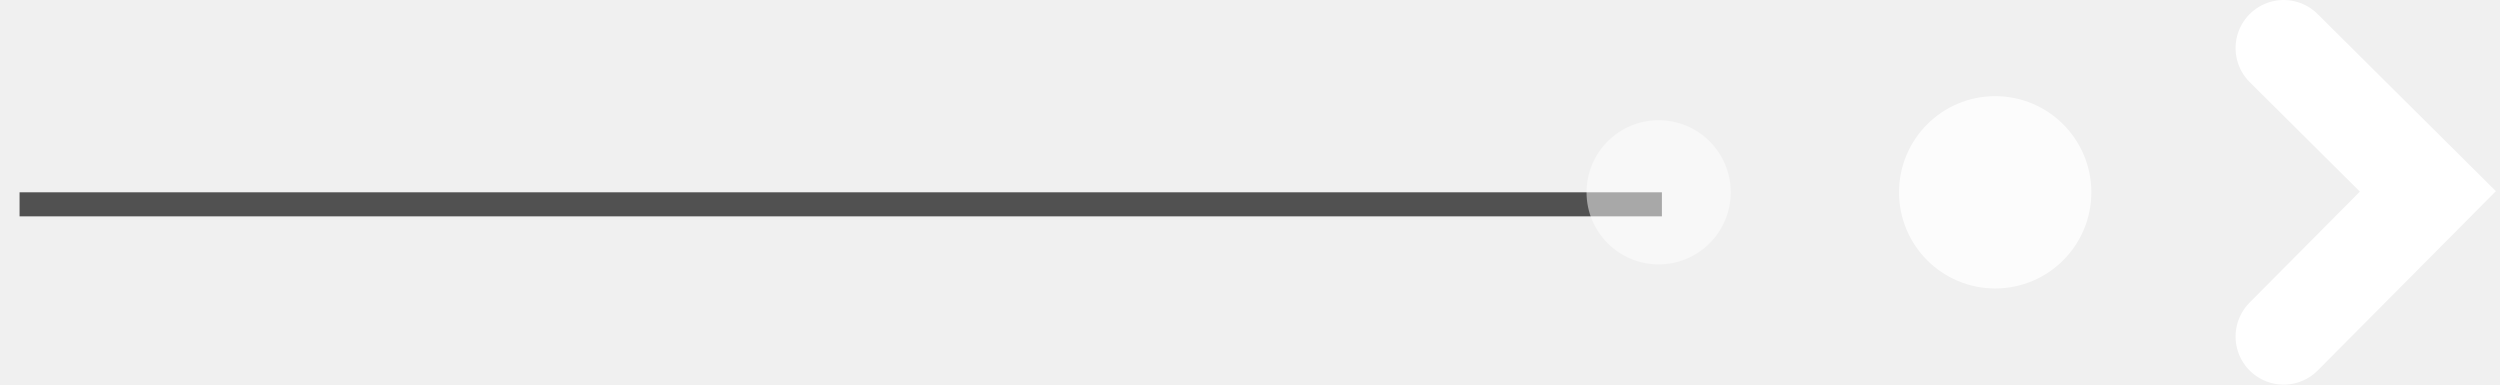
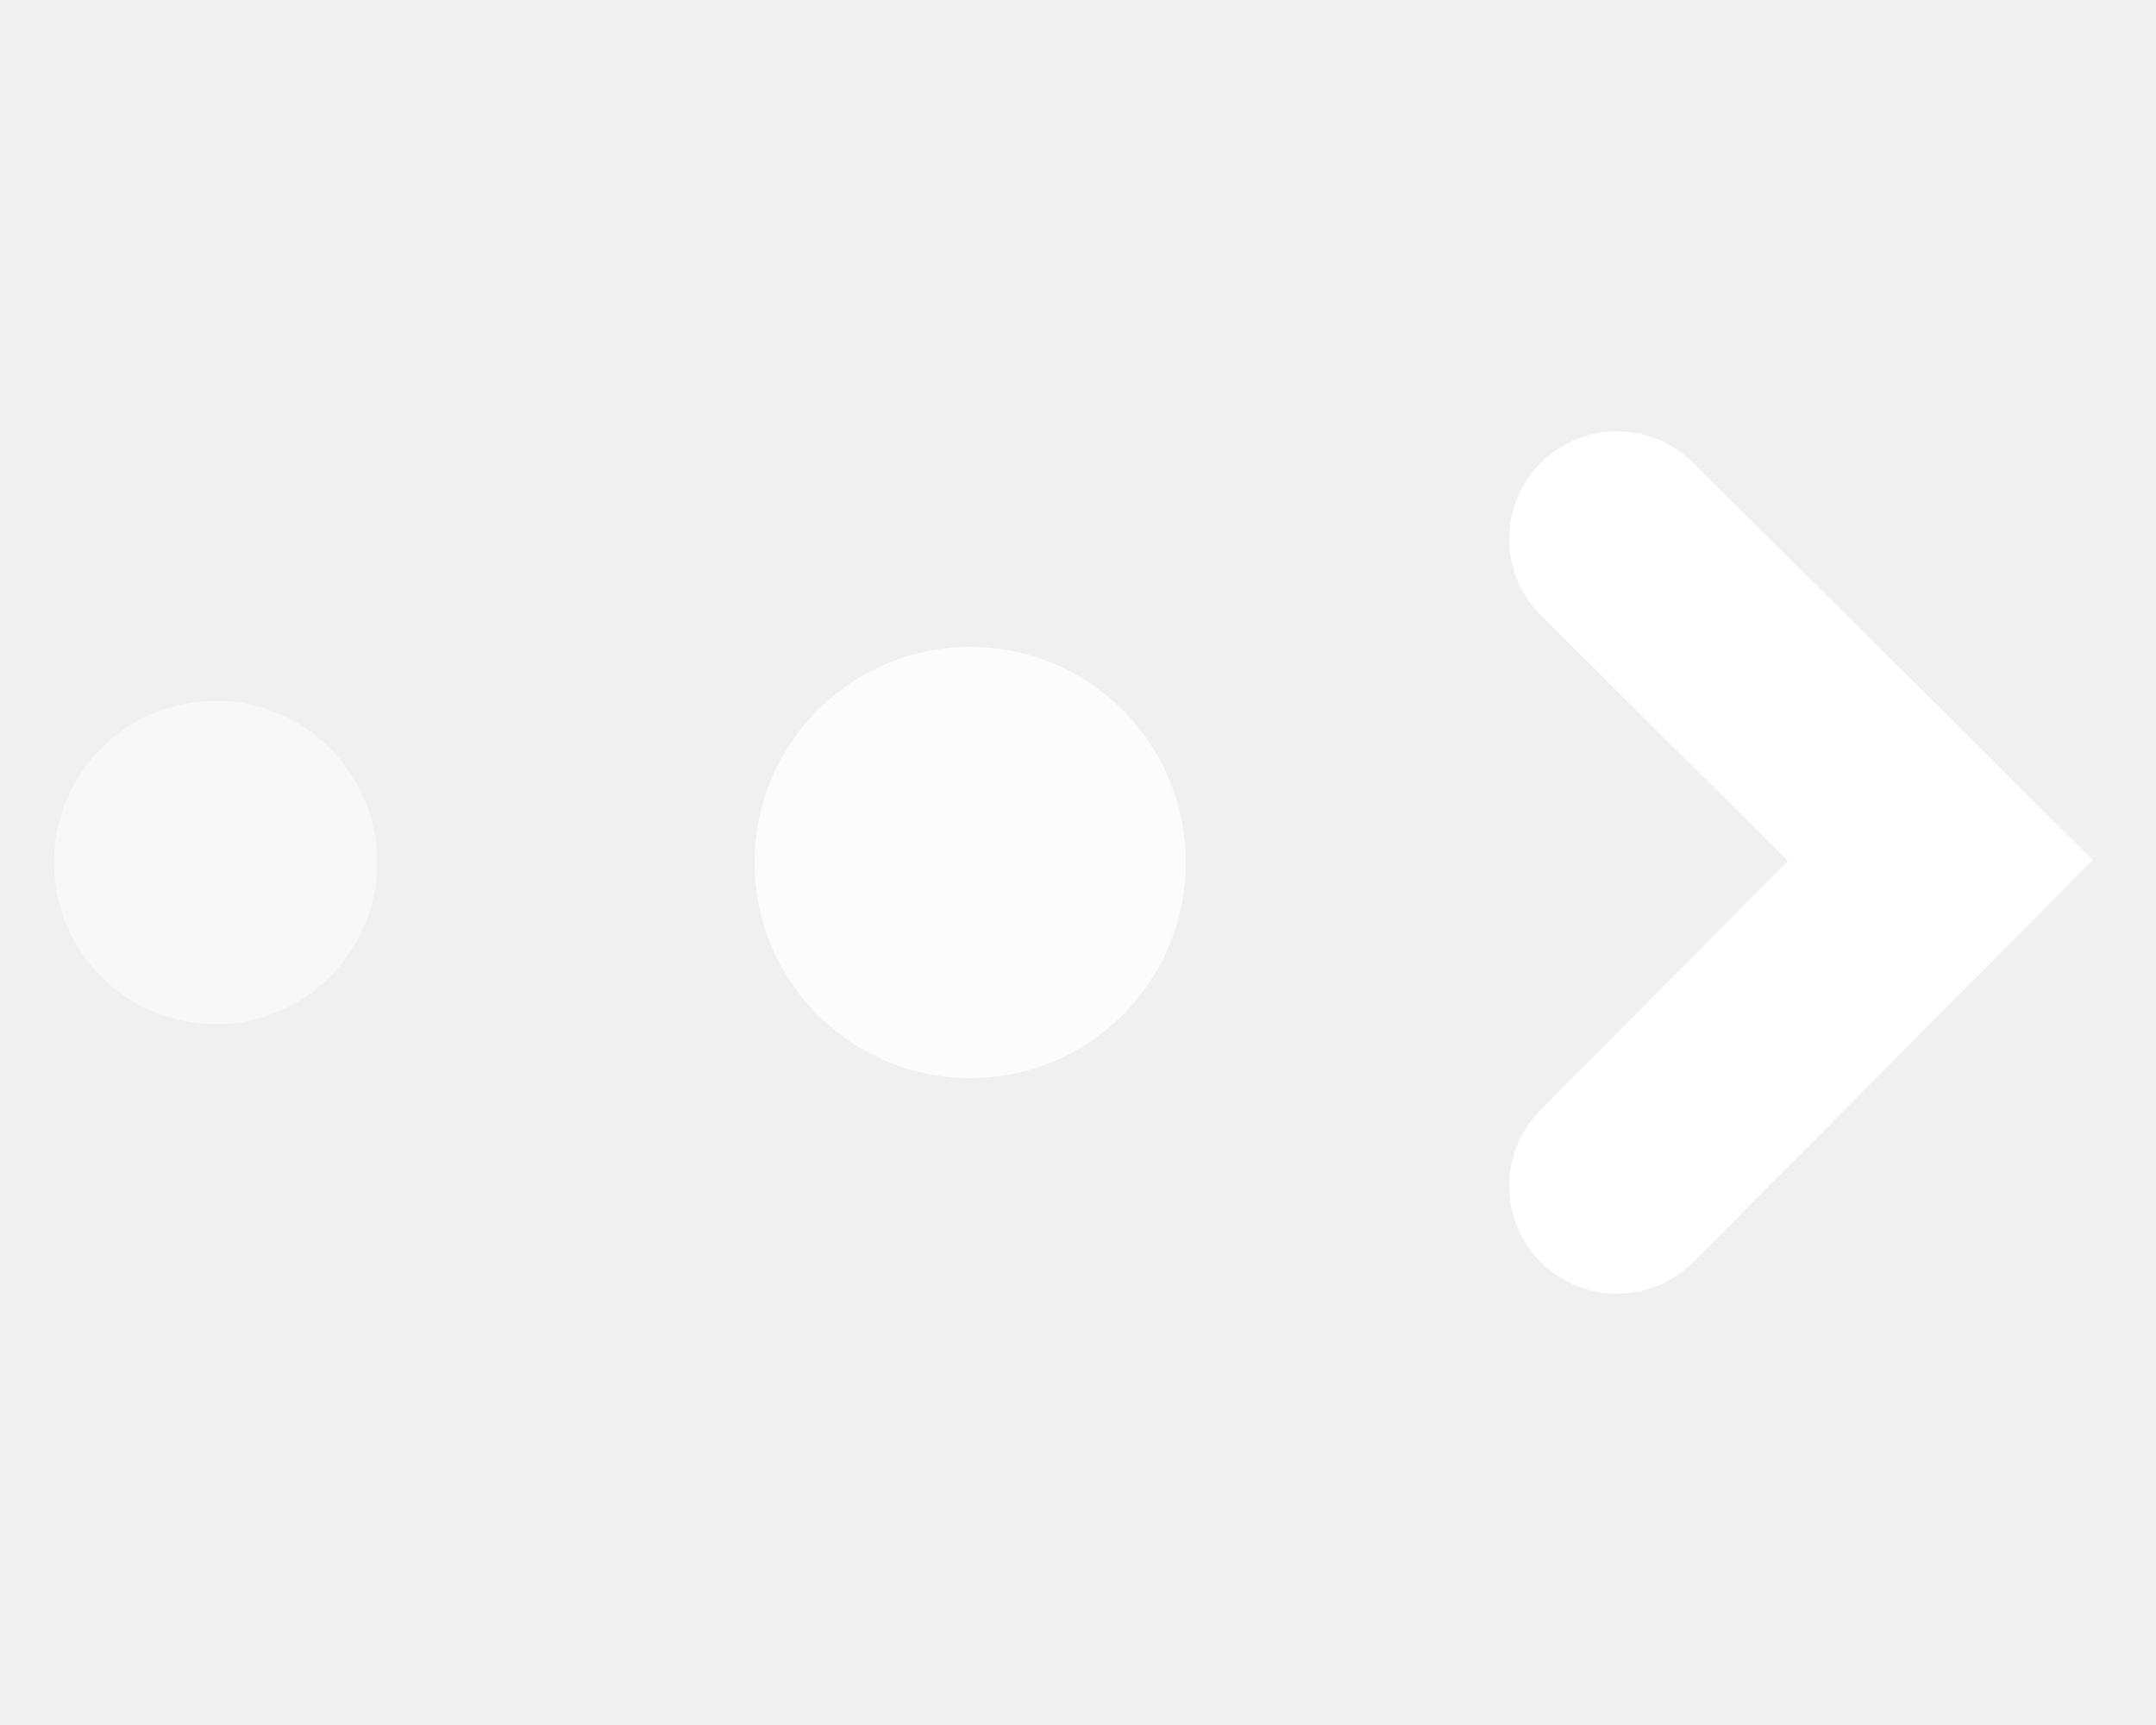
- <svg xmlns="http://www.w3.org/2000/svg" width="104px" height="16px" viewBox="0 0 104 16" version="1.1">
+ <svg xmlns="http://www.w3.org/2000/svg" width="20px" height="16px" viewBox="0 0 40 16" version="1.1">
  <defs />
  <g id="Components" stroke="none" stroke-width="1" fill="none" fill-rule="evenodd">
    <g id="component_horizontal_slider" transform="translate(-857, -1622)">
      <g id="Horizontal-Image-Slider---Intro" transform="translate(739, 1082)">
        <g transform="translate(117, 72)" id="Intro">
          <g transform="translate(0, 238)">
            <g id="arrow" transform="translate(2, 232)">
-               <path d="M0.314,6.5 L67.635,6.5" id="line" stroke="#515151" stroke-linecap="square" />
-               <g transform="translate(65, 0)">
+               <g transform="">
                <polyline id="Path-2-Copy-2" stroke="#FFFFFF" stroke-width="4" stroke-linecap="round" points="29 0 35 5.962 29 12" />
                <circle id="Oval-5" fill-opacity="0.8" fill="#FFFFFF" cx="17" cy="6" r="4" />
                <circle id="Oval-5-Copy" fill-opacity="0.5" fill="#FFFFFF" cx="3" cy="6" r="3" />
              </g>
            </g>
          </g>
        </g>
      </g>
    </g>
  </g>
</svg>
